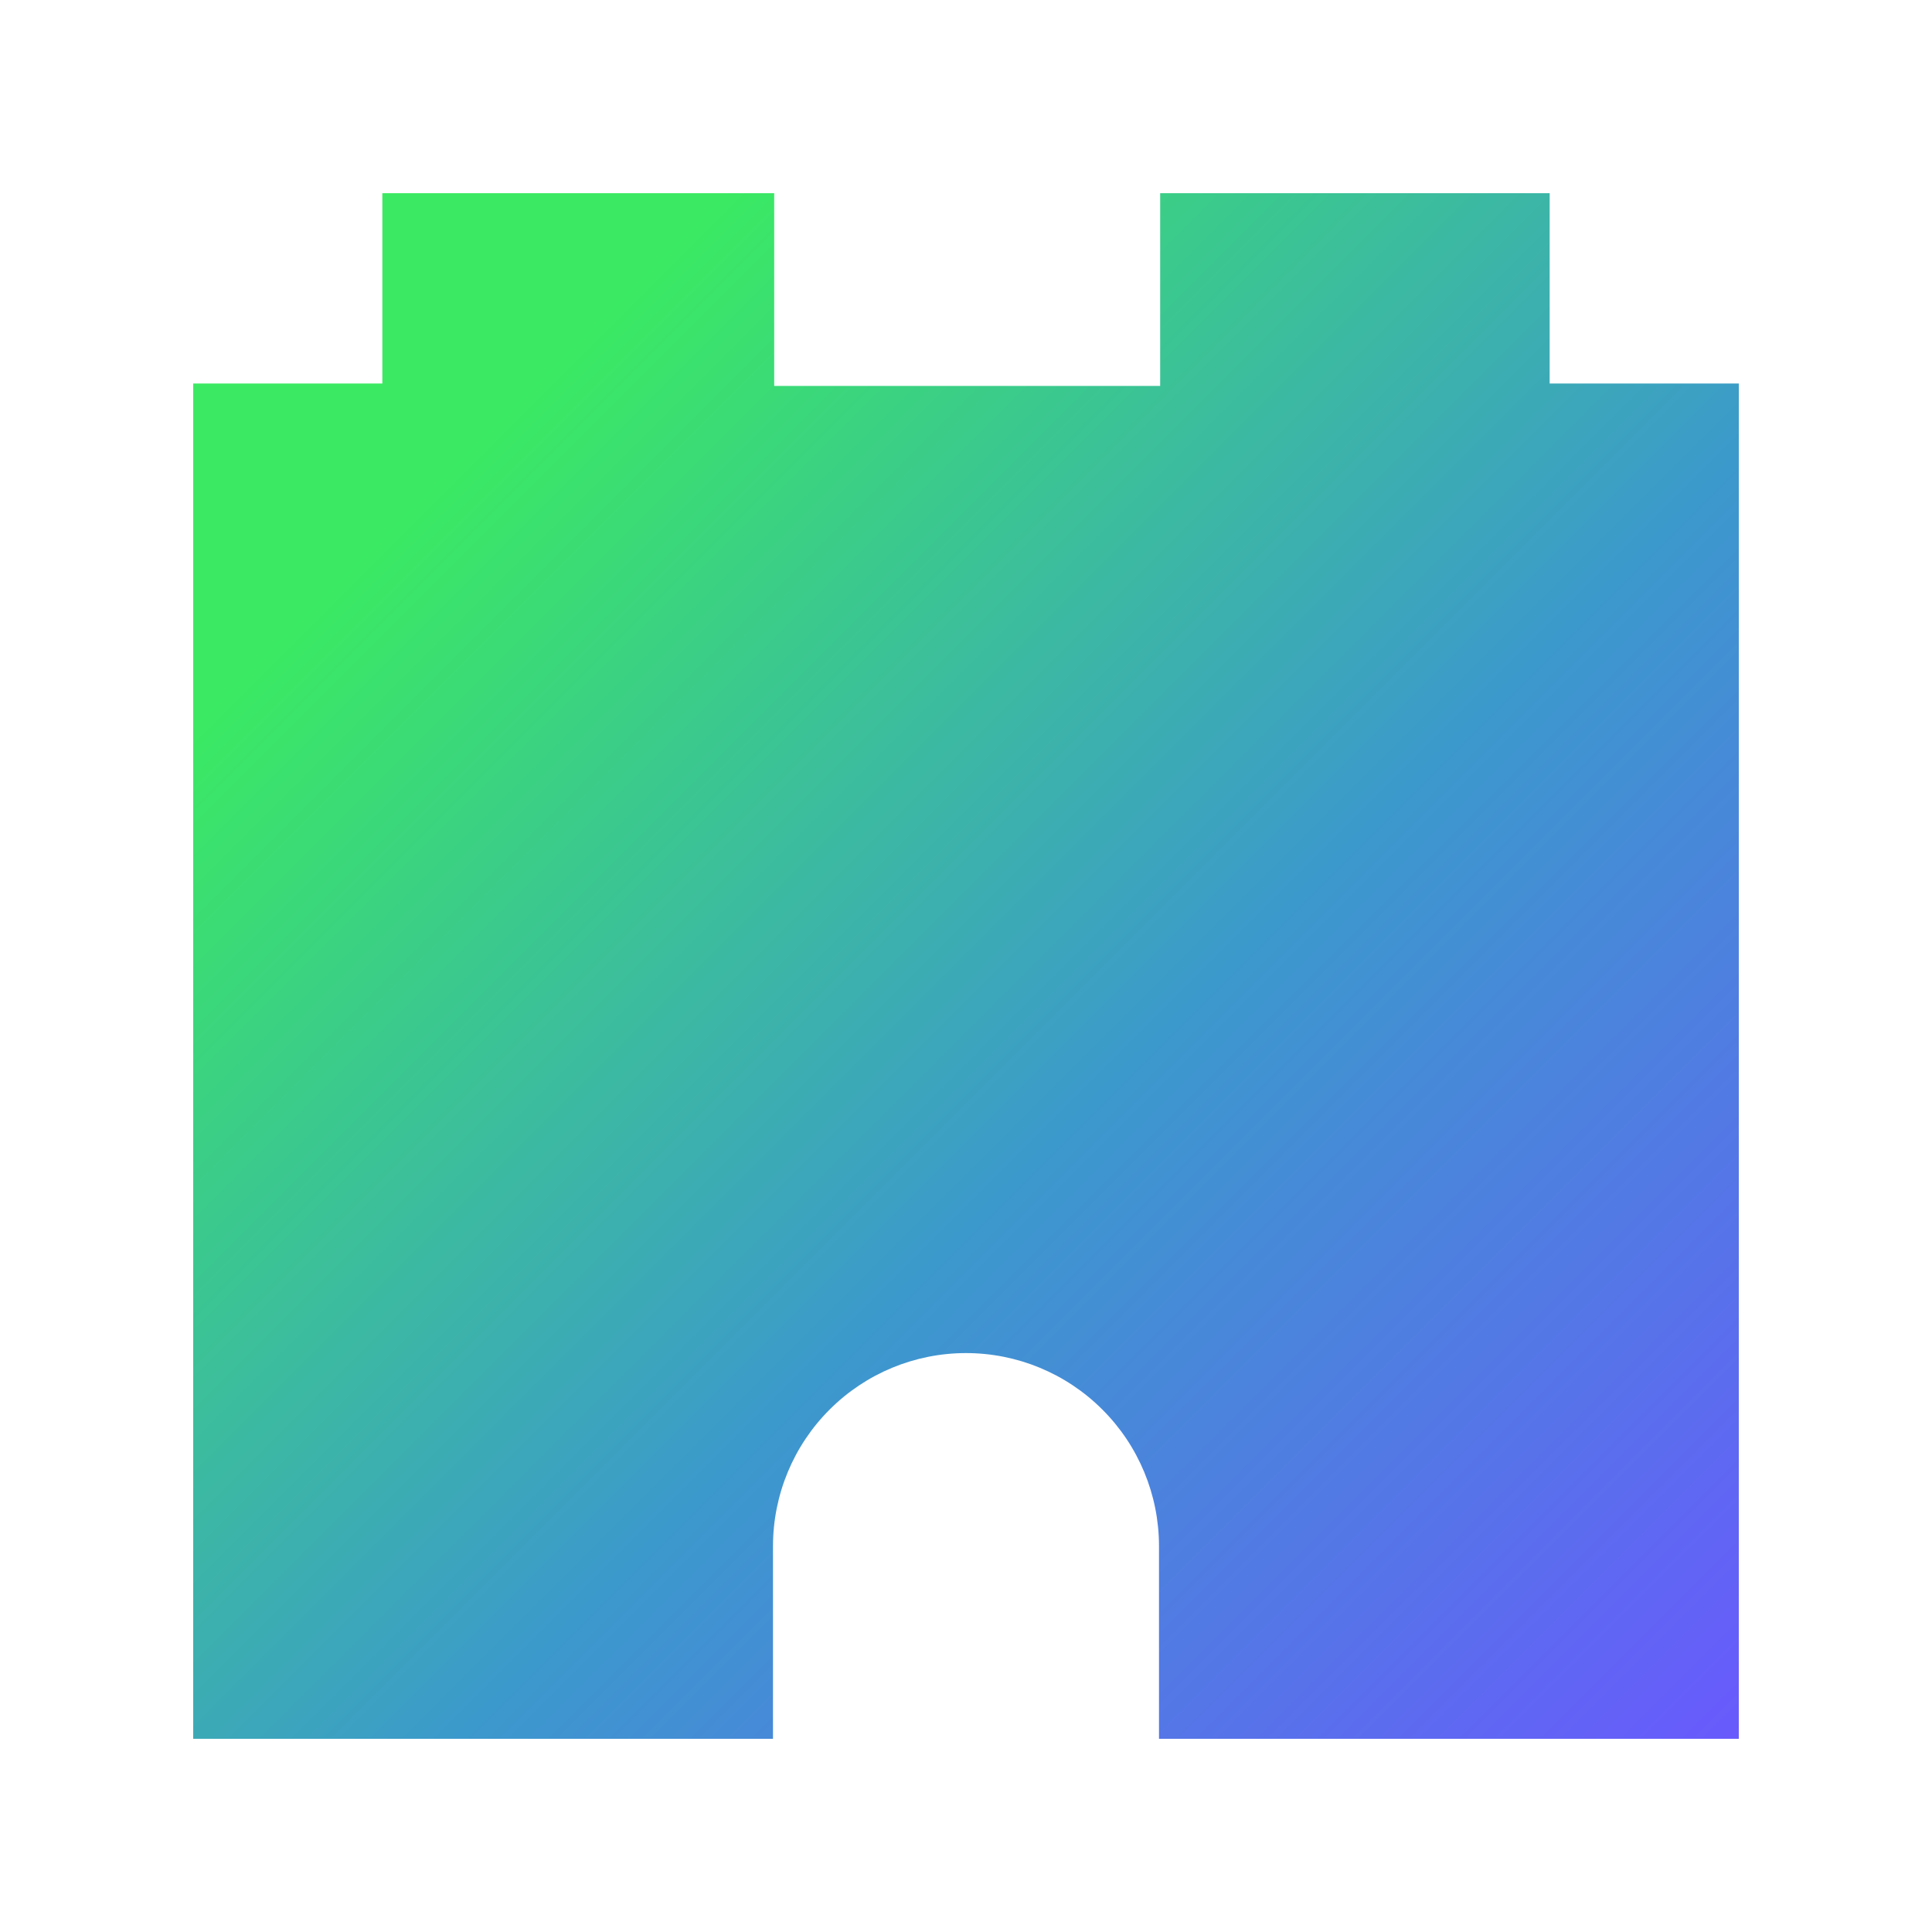
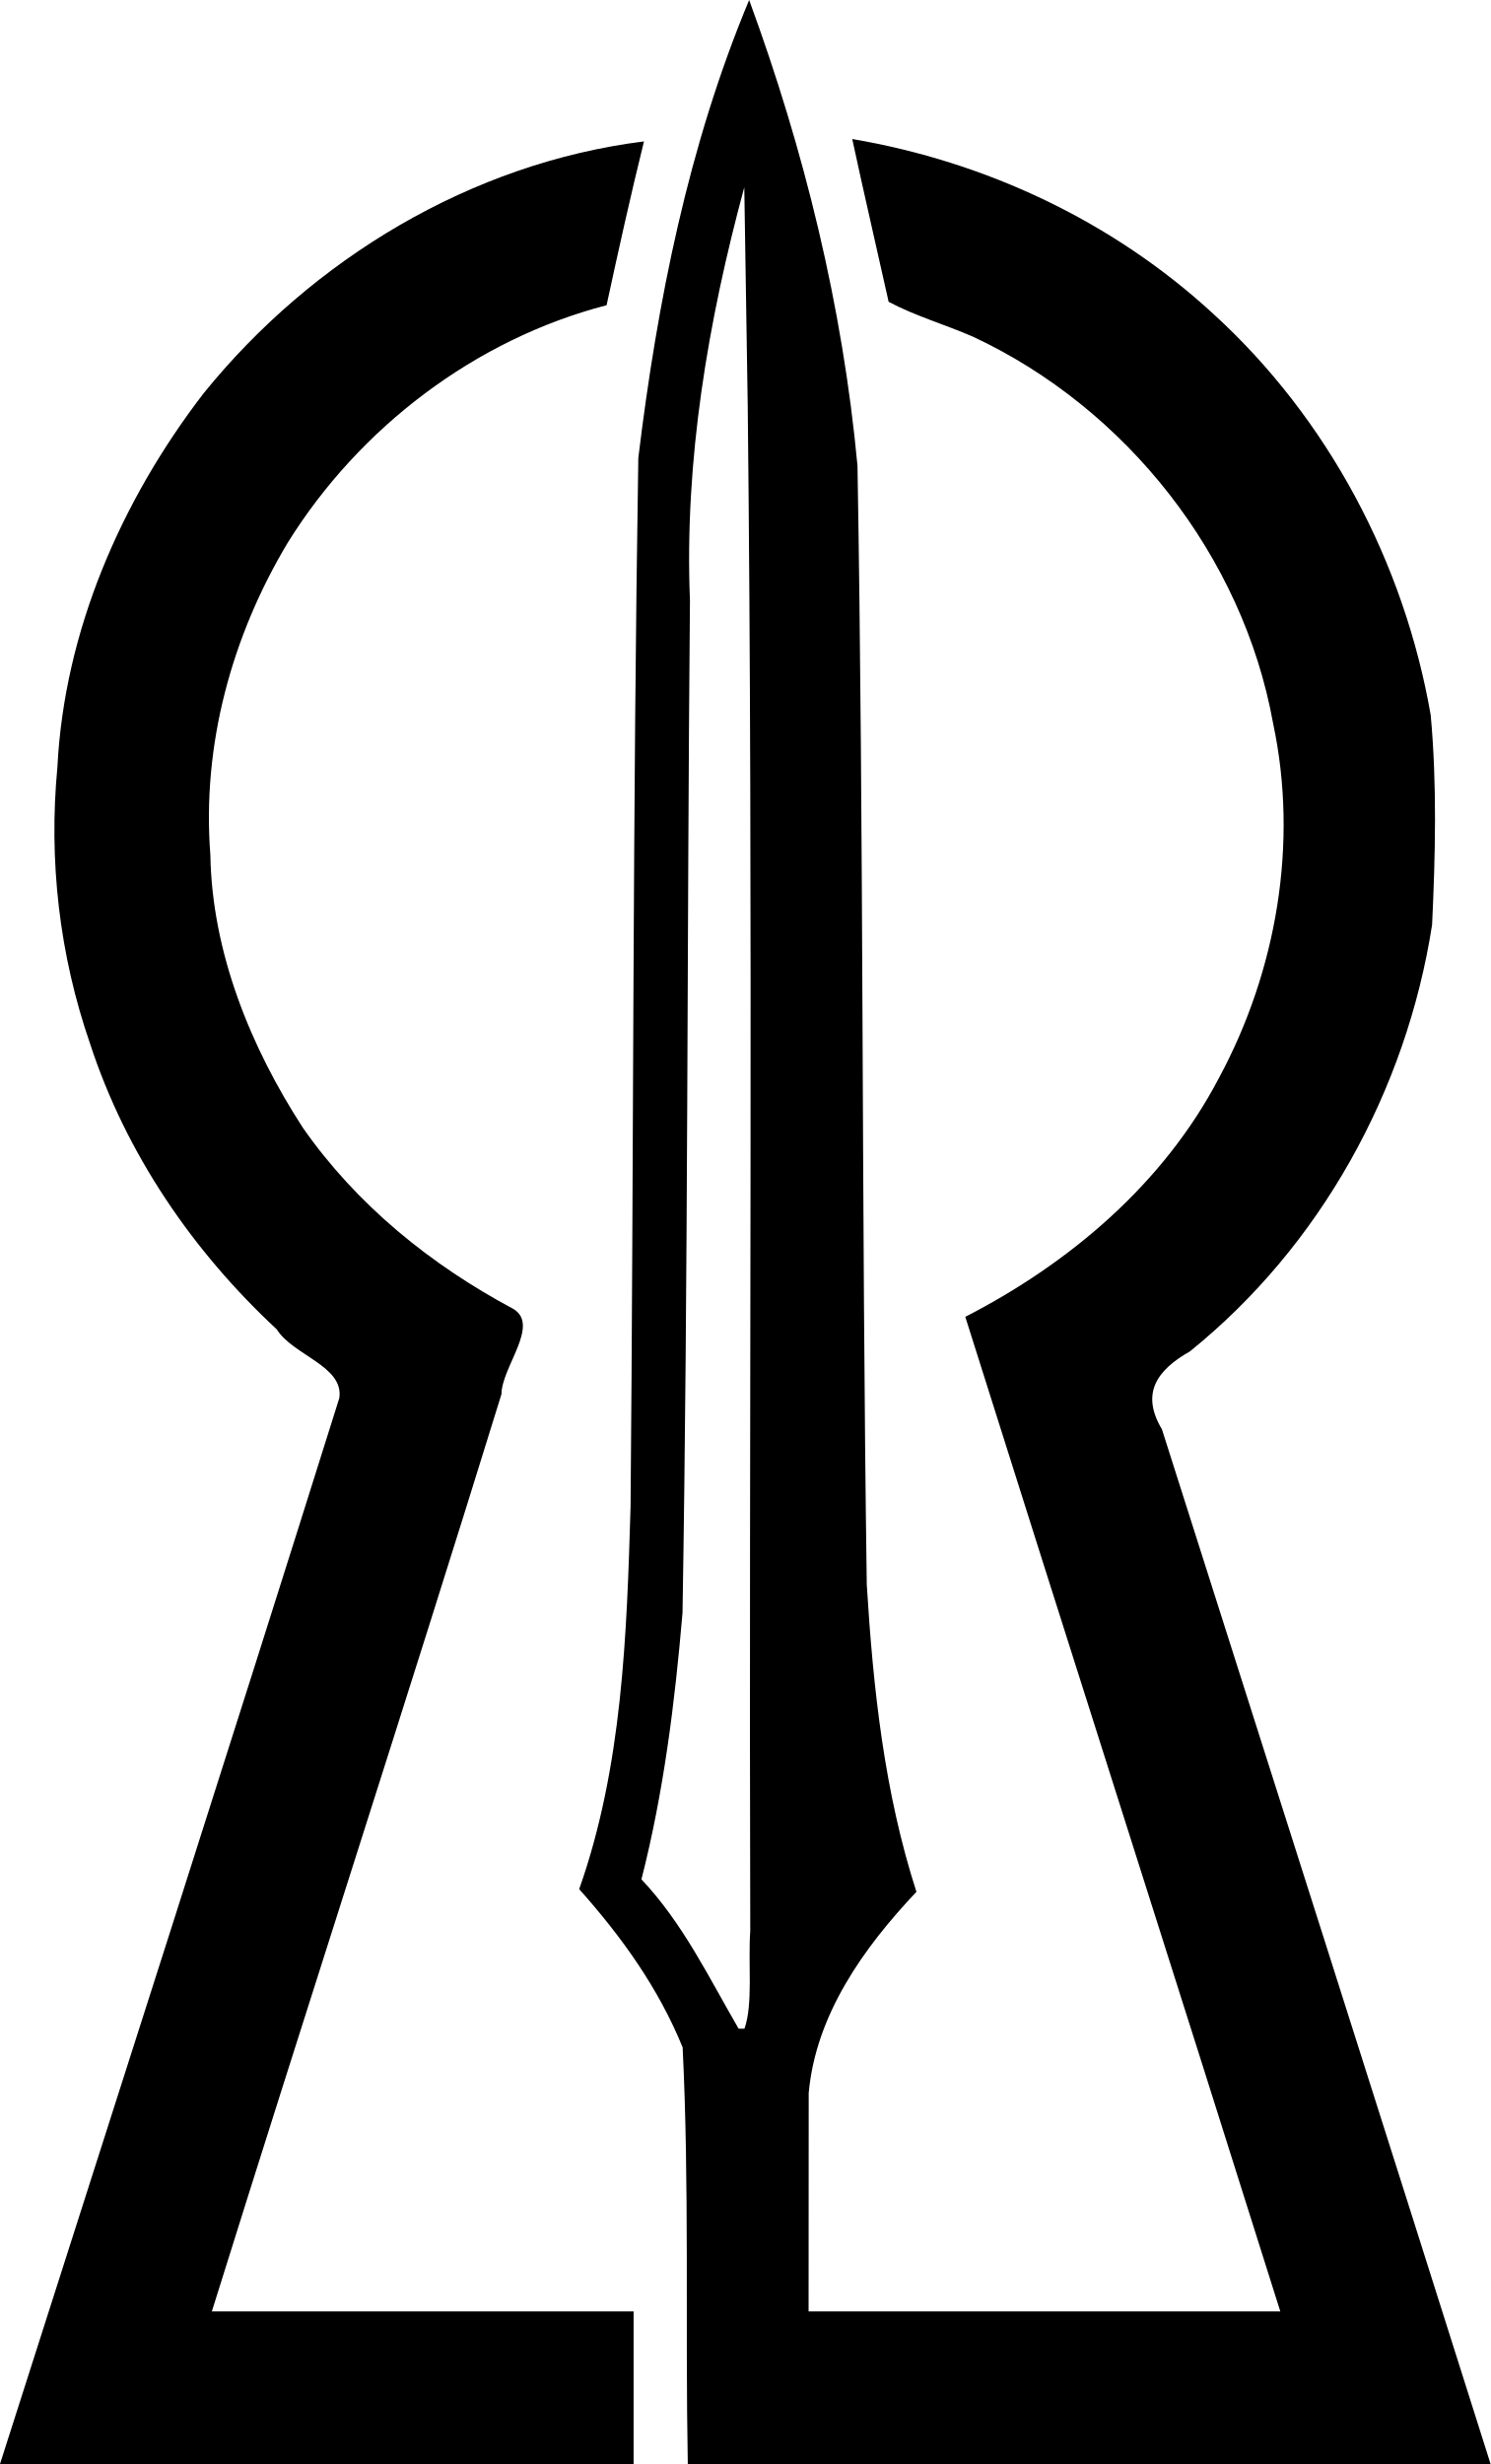
- <svg xmlns="http://www.w3.org/2000/svg" width="40" height="40" viewBox="0 0 40 40" fill="none">
-   <path d="M32.084 7.94V4H24.02V7.99H16.029V4H7.916V7.94H4V36H16.004V32.005C16.006 30.946 16.427 29.931 17.177 29.183C17.926 28.434 18.941 28.014 20 28.014C21.059 28.014 22.074 28.434 22.823 29.183C23.573 29.931 23.994 30.946 23.996 32.005V36H36V7.94H32.084Z" fill="url(#paint0_linear)" />
-   <defs>
-     <linearGradient id="paint0_linear" x1="2.942" y1="4.9" x2="37.777" y2="39.734" gradientUnits="userSpaceOnUse">
-       <stop offset="0.159" stop-color="#3BEA62" />
-       <stop offset="0.54" stop-color="#3C99CC" />
-       <stop offset="0.937" stop-color="#6B57FF" />
-     </linearGradient>
-   </defs>
+ <svg xmlns="http://www.w3.org/2000/svg" width="332.214" height="549.086" viewBox="0 0 332.214 549.086">
+   <path d="M141.214 549.086H0c25.287-79.144 50.74-158.295 75.628-237.547 1.045-7.148-10.361-9.523-13.943-15.302-18.806-17.474-33.62-39.183-41.62-63.683-6.847-19.799-9.257-40.828-7.267-61.665 1.537-30.27 14.224-59.37 32.569-83.23 24.242-29.96 59.677-51.33 98.16-56.147-3 12.116-5.696 24.302-8.333 36.502-29.263 7.59-55.084 27.262-71.011 52.833-12.544 20.893-19.208 45.266-17.3 69.656.365 21.674 8.936 42.804 20.635 60.835 12.011 17.188 28.5 30.538 46.92 40.36 5.949 3.626-2.622 12.914-2.674 18.982-21.098 68.25-43.271 136.294-64.55 204.406h94zm12.076 0c-.573-30.902.364-62.164-1.148-92.842-5.391-13.228-13.591-24.65-23.055-35.26 9.63-27.236 10.606-56.625 11.451-85.233.69-77.895.473-155.854 1.727-233.708C146.488 67.25 153.42 32.438 166.966 0c12.285 33.465 20.833 68.238 24.146 103.774 1.424 83.077.887 166.27 2.071 249.37 1.417 23.13 3.913 46.296 11.067 68.442-11.774 12.436-22.457 27.43-24.011 44.85l-.025 48.65h105.135c-23.266-73.92-46.906-147.734-70.21-221.638 23.324-11.98 44.222-29.717 56.507-53.182 12.903-23.905 17.785-52.386 12.096-79.072-6.713-37.255-32.687-70.2-66.886-86.163-6.195-2.708-12.877-4.621-18.801-7.77-2.694-12.097-5.503-24.167-8.112-36.281 29.866 5.083 58.12 18.368 80.454 38.945 25.562 23.3 42.55 55.38 48.468 89.409 1.42 15.397 1.043 31.313.312 46.762-5.74 36.889-24.843 71.562-53.988 95.064-7.425 4.201-10.977 9.408-6.225 17.343 24.447 76.846 48.951 153.713 73.25 230.583H153.29m12.628-97c1.947-5.453.787-14.472 1.296-21.82-.325-113.261.681-226.533-.565-339.787l-.766-48.754c-8.113 29.968-13.37 60.958-12.11 92.098-.67 75.192-.396 150.433-1.657 225.595-1.704 19.98-4.188 39.927-9.155 59.386 9.212 9.729 14.996 21.807 21.661 33.282h1.284z" style="fill:#000" />
</svg>
